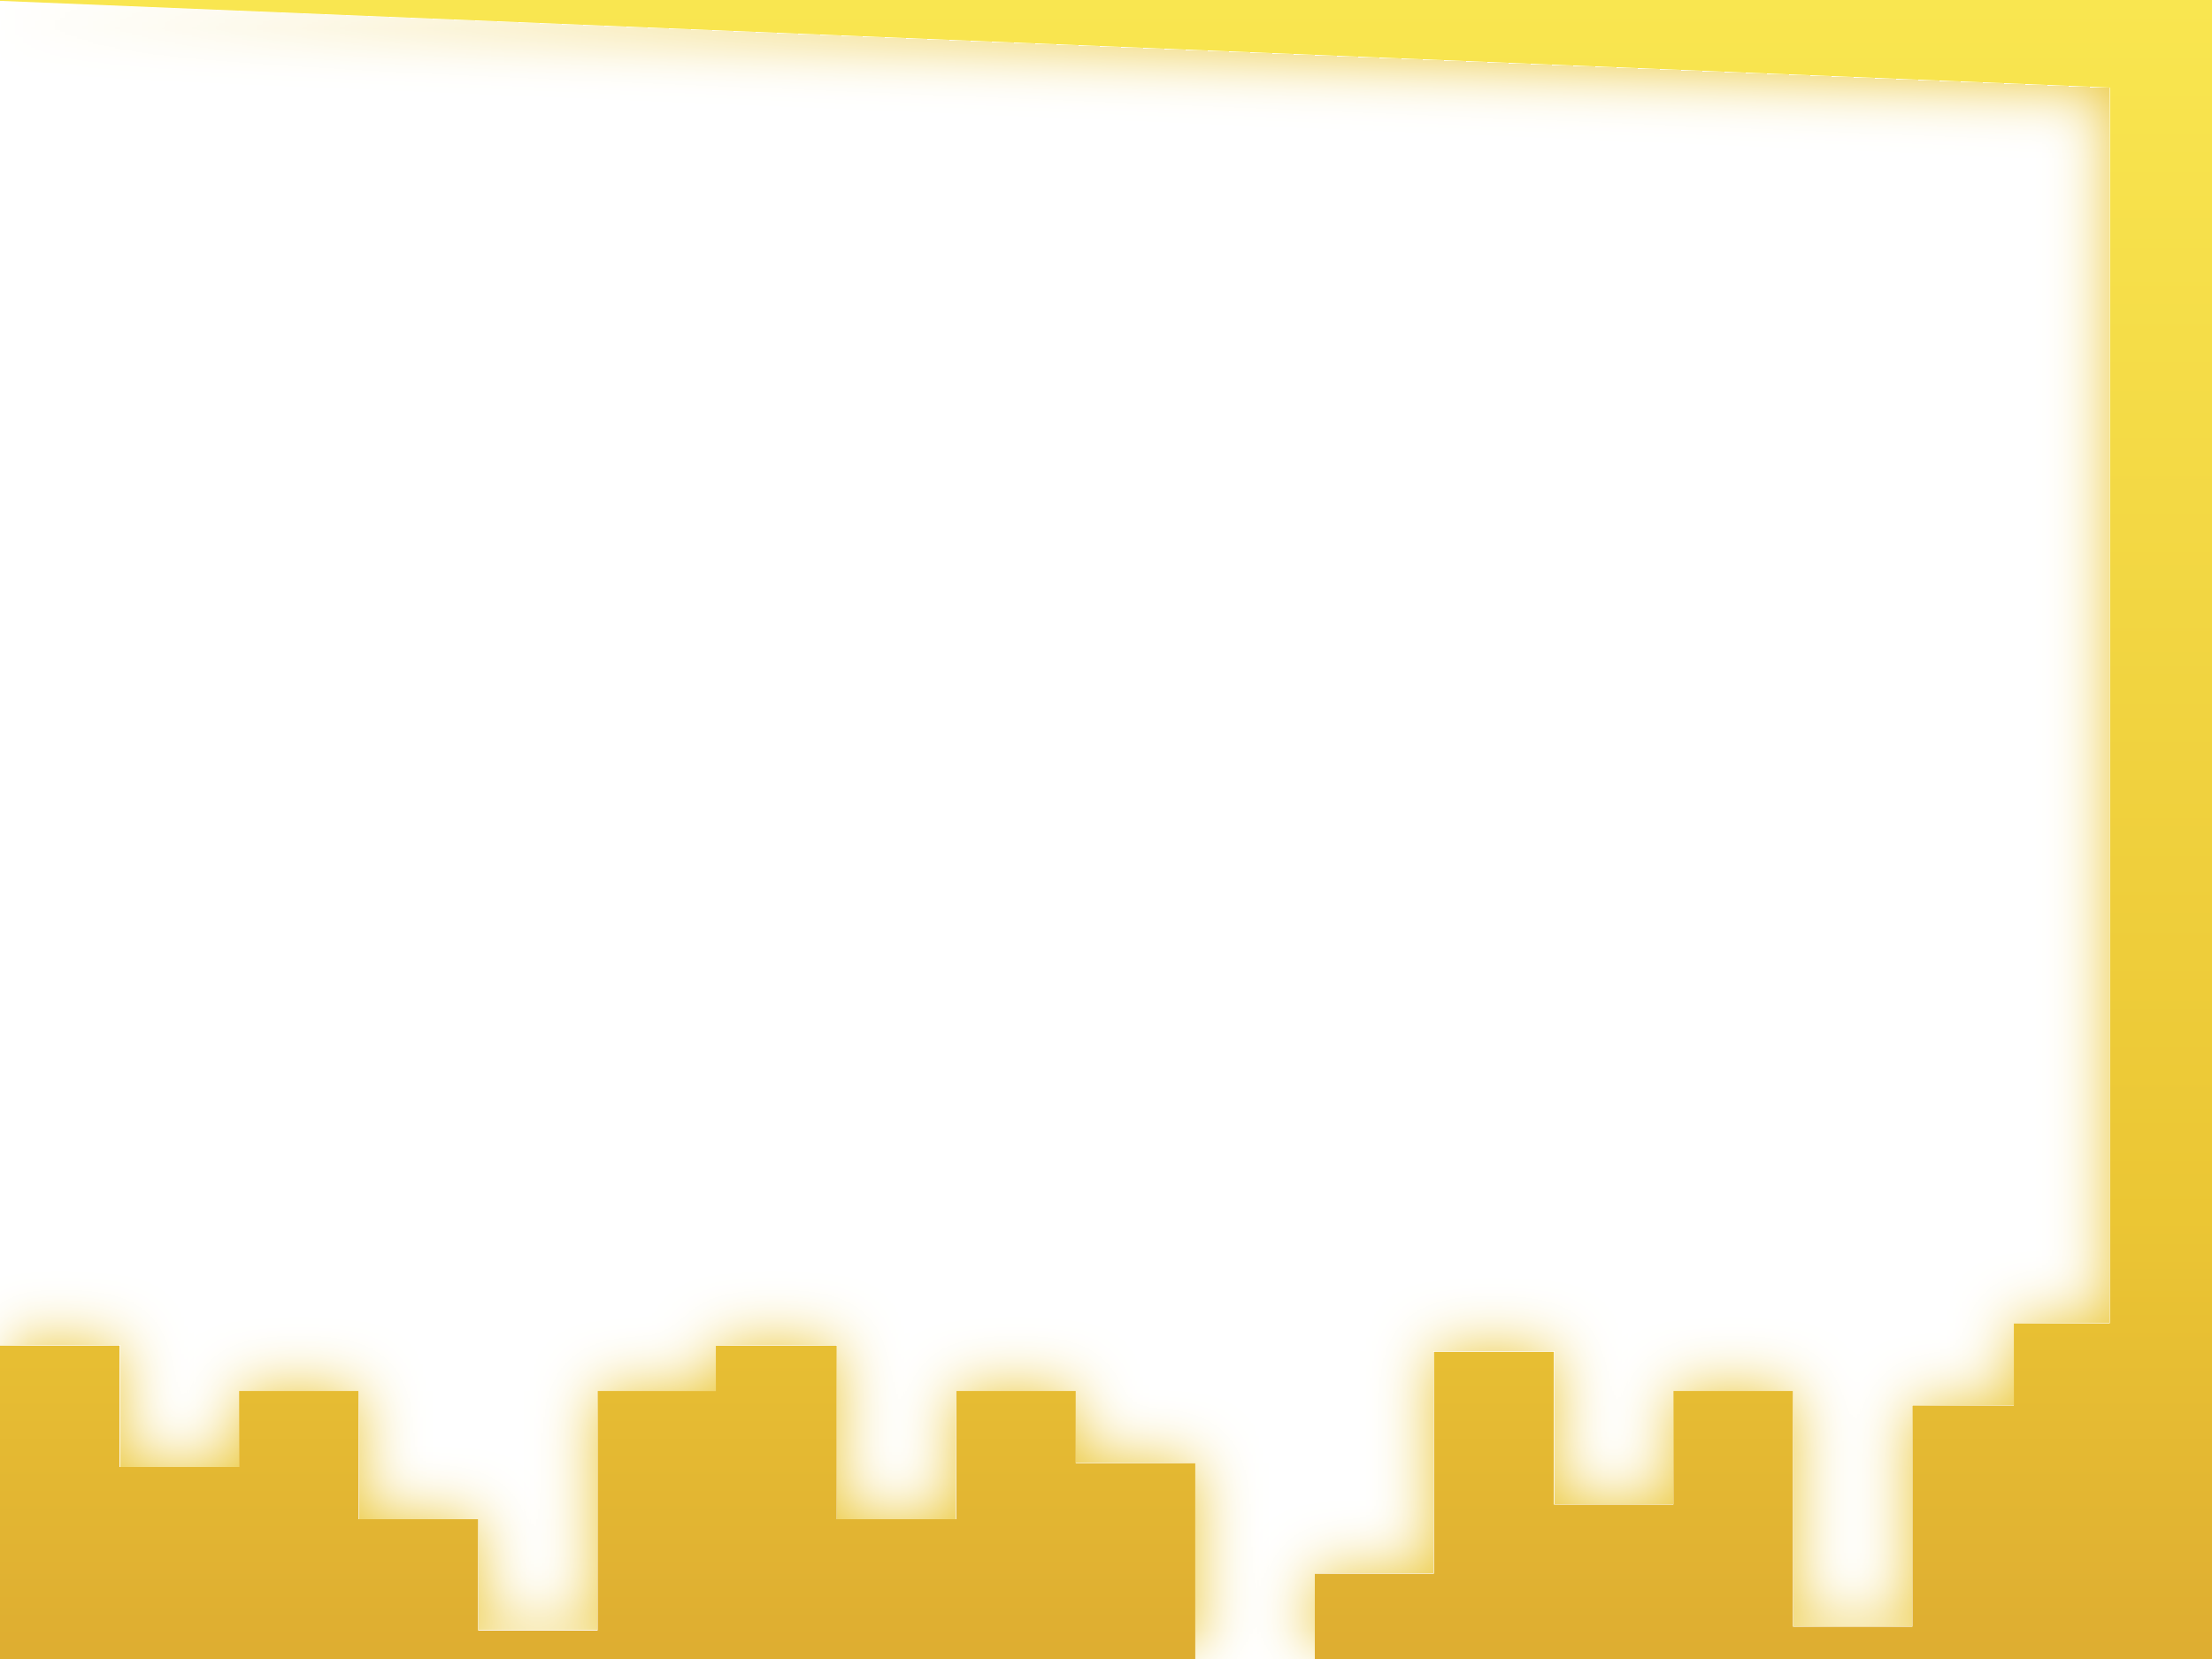
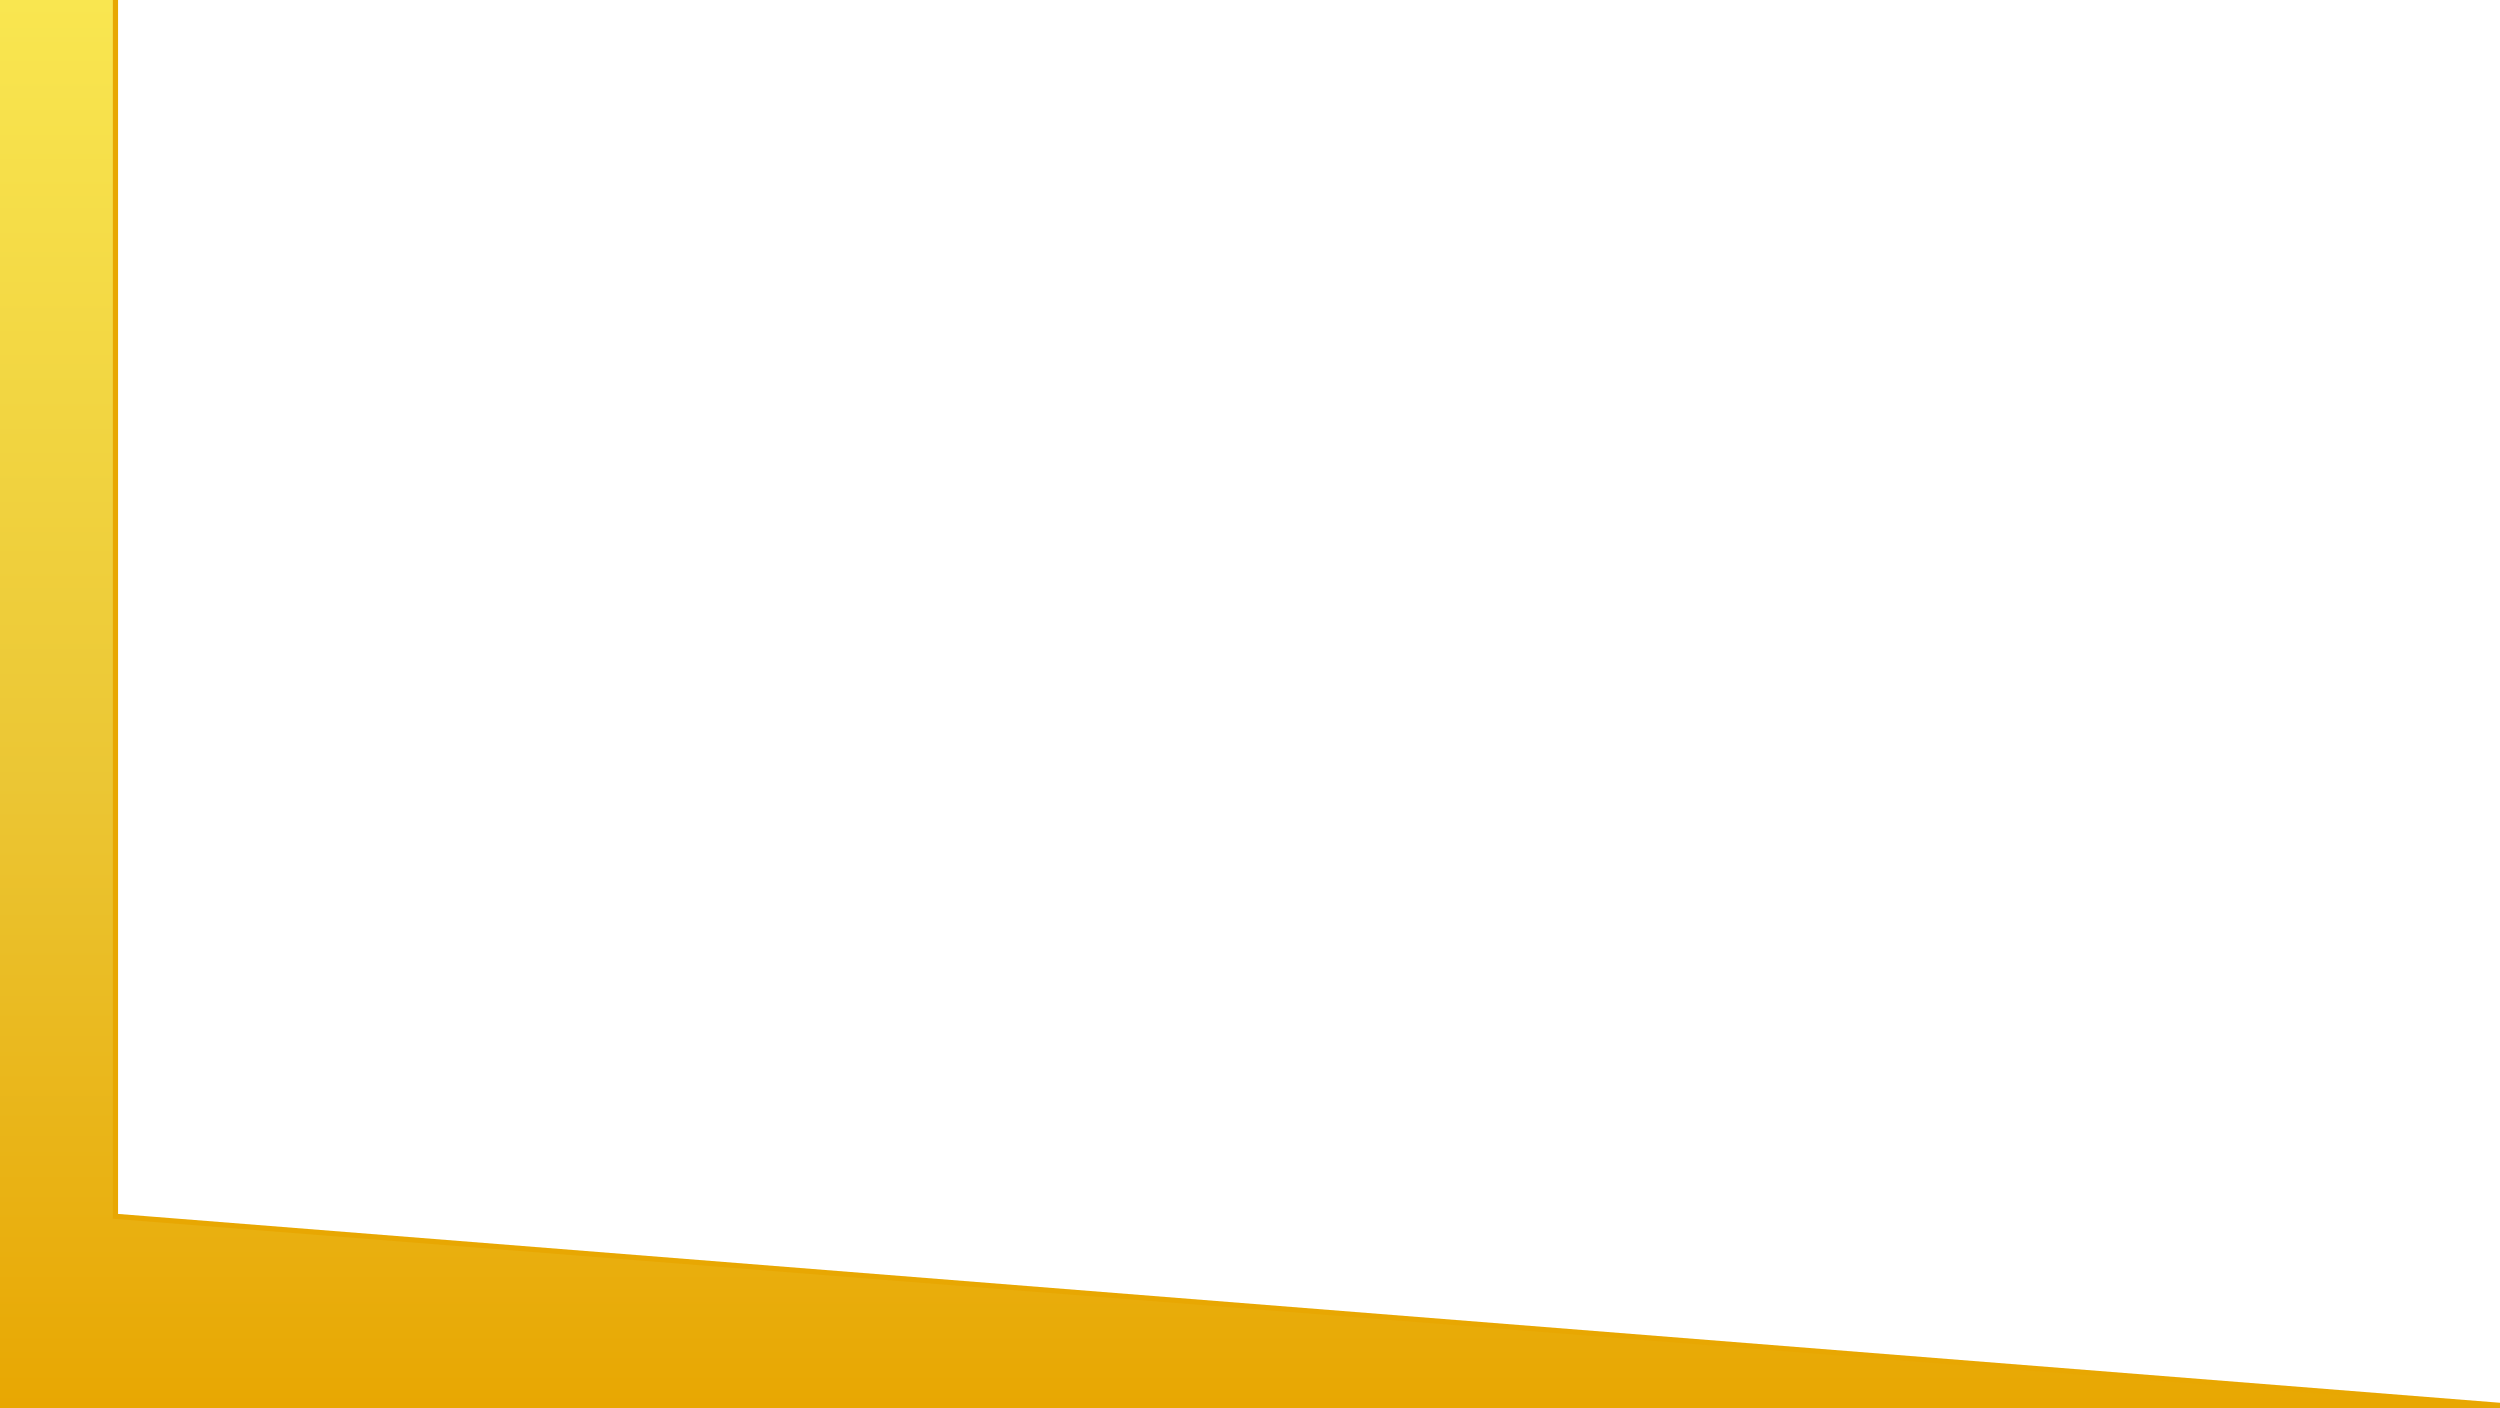
- <svg xmlns="http://www.w3.org/2000/svg" width="1440" height="1080" viewBox="0 0 1440 1080" fill="none">
-   <g filter="url(#filter0_d_49_44)">
-     <path d="M1245 0H1440V1080H1245H0V876H77.812V955H155.625V905.5H233.438V989H311.25V1061.5H389.062V905.5H466V876H544.688V989H622.5V905.5H700.312V952.5H778.125V1080H855.938V1024.5H933.5V880H1011.56V979.5H1089.38V905.5H1167.19V1059H1245V915H1311V861.5H1373.5V905.5V434.5V57L-13.5 0H1245Z" fill="url(#paint0_linear_49_44)" />
-   </g>
+ <svg xmlns="http://www.w3.org/2000/svg" width="1440" height="811" viewBox="0 0 1440 811" fill="none">
+   <path d="M0 -1.5H-1.5V0V811V812.5H0H298H1440L1440.12 809.505L66.5 700.614V0V-1.5H65H0Z" fill="url(#paint0_linear_48_165)" stroke="#E8A702" stroke-width="3" />
  <defs>
-     <filter id="filter0_d_49_44" x="-53.5" y="-40" width="1533.5" height="1160" filterUnits="userSpaceOnUse" color-interpolation-filters="sRGB">
-       <feFlood flood-opacity="0" result="BackgroundImageFix" />
-       <feColorMatrix in="SourceAlpha" type="matrix" values="0 0 0 0 0 0 0 0 0 0 0 0 0 0 0 0 0 0 127 0" result="hardAlpha" />
-       <feOffset />
-       <feGaussianBlur stdDeviation="20" />
-       <feComposite in2="hardAlpha" operator="out" />
-       <feColorMatrix type="matrix" values="0 0 0 0 0.92 0 0 0 0 0.776 0 0 0 0 0.202 0 0 0 1 0" />
-       <feBlend mode="normal" in2="BackgroundImageFix" result="effect1_dropShadow_49_44" />
-       <feBlend mode="normal" in="SourceGraphic" in2="effect1_dropShadow_49_44" result="shape" />
-     </filter>
-     <linearGradient id="paint0_linear_49_44" x1="1342.5" y1="0" x2="1342.5" y2="1080" gradientUnits="userSpaceOnUse">
+     <linearGradient id="paint0_linear_48_165" x1="149" y1="0" x2="149" y2="811" gradientUnits="userSpaceOnUse">
      <stop stop-color="#F9E650" />
-       <stop offset="0.734" stop-color="#EBC634" />
-       <stop offset="1" stop-color="#DEAD31" />
+       <stop offset="0.557" stop-color="#EBC634" />
+       <stop offset="1" stop-color="#E8A702" />
    </linearGradient>
  </defs>
</svg>
